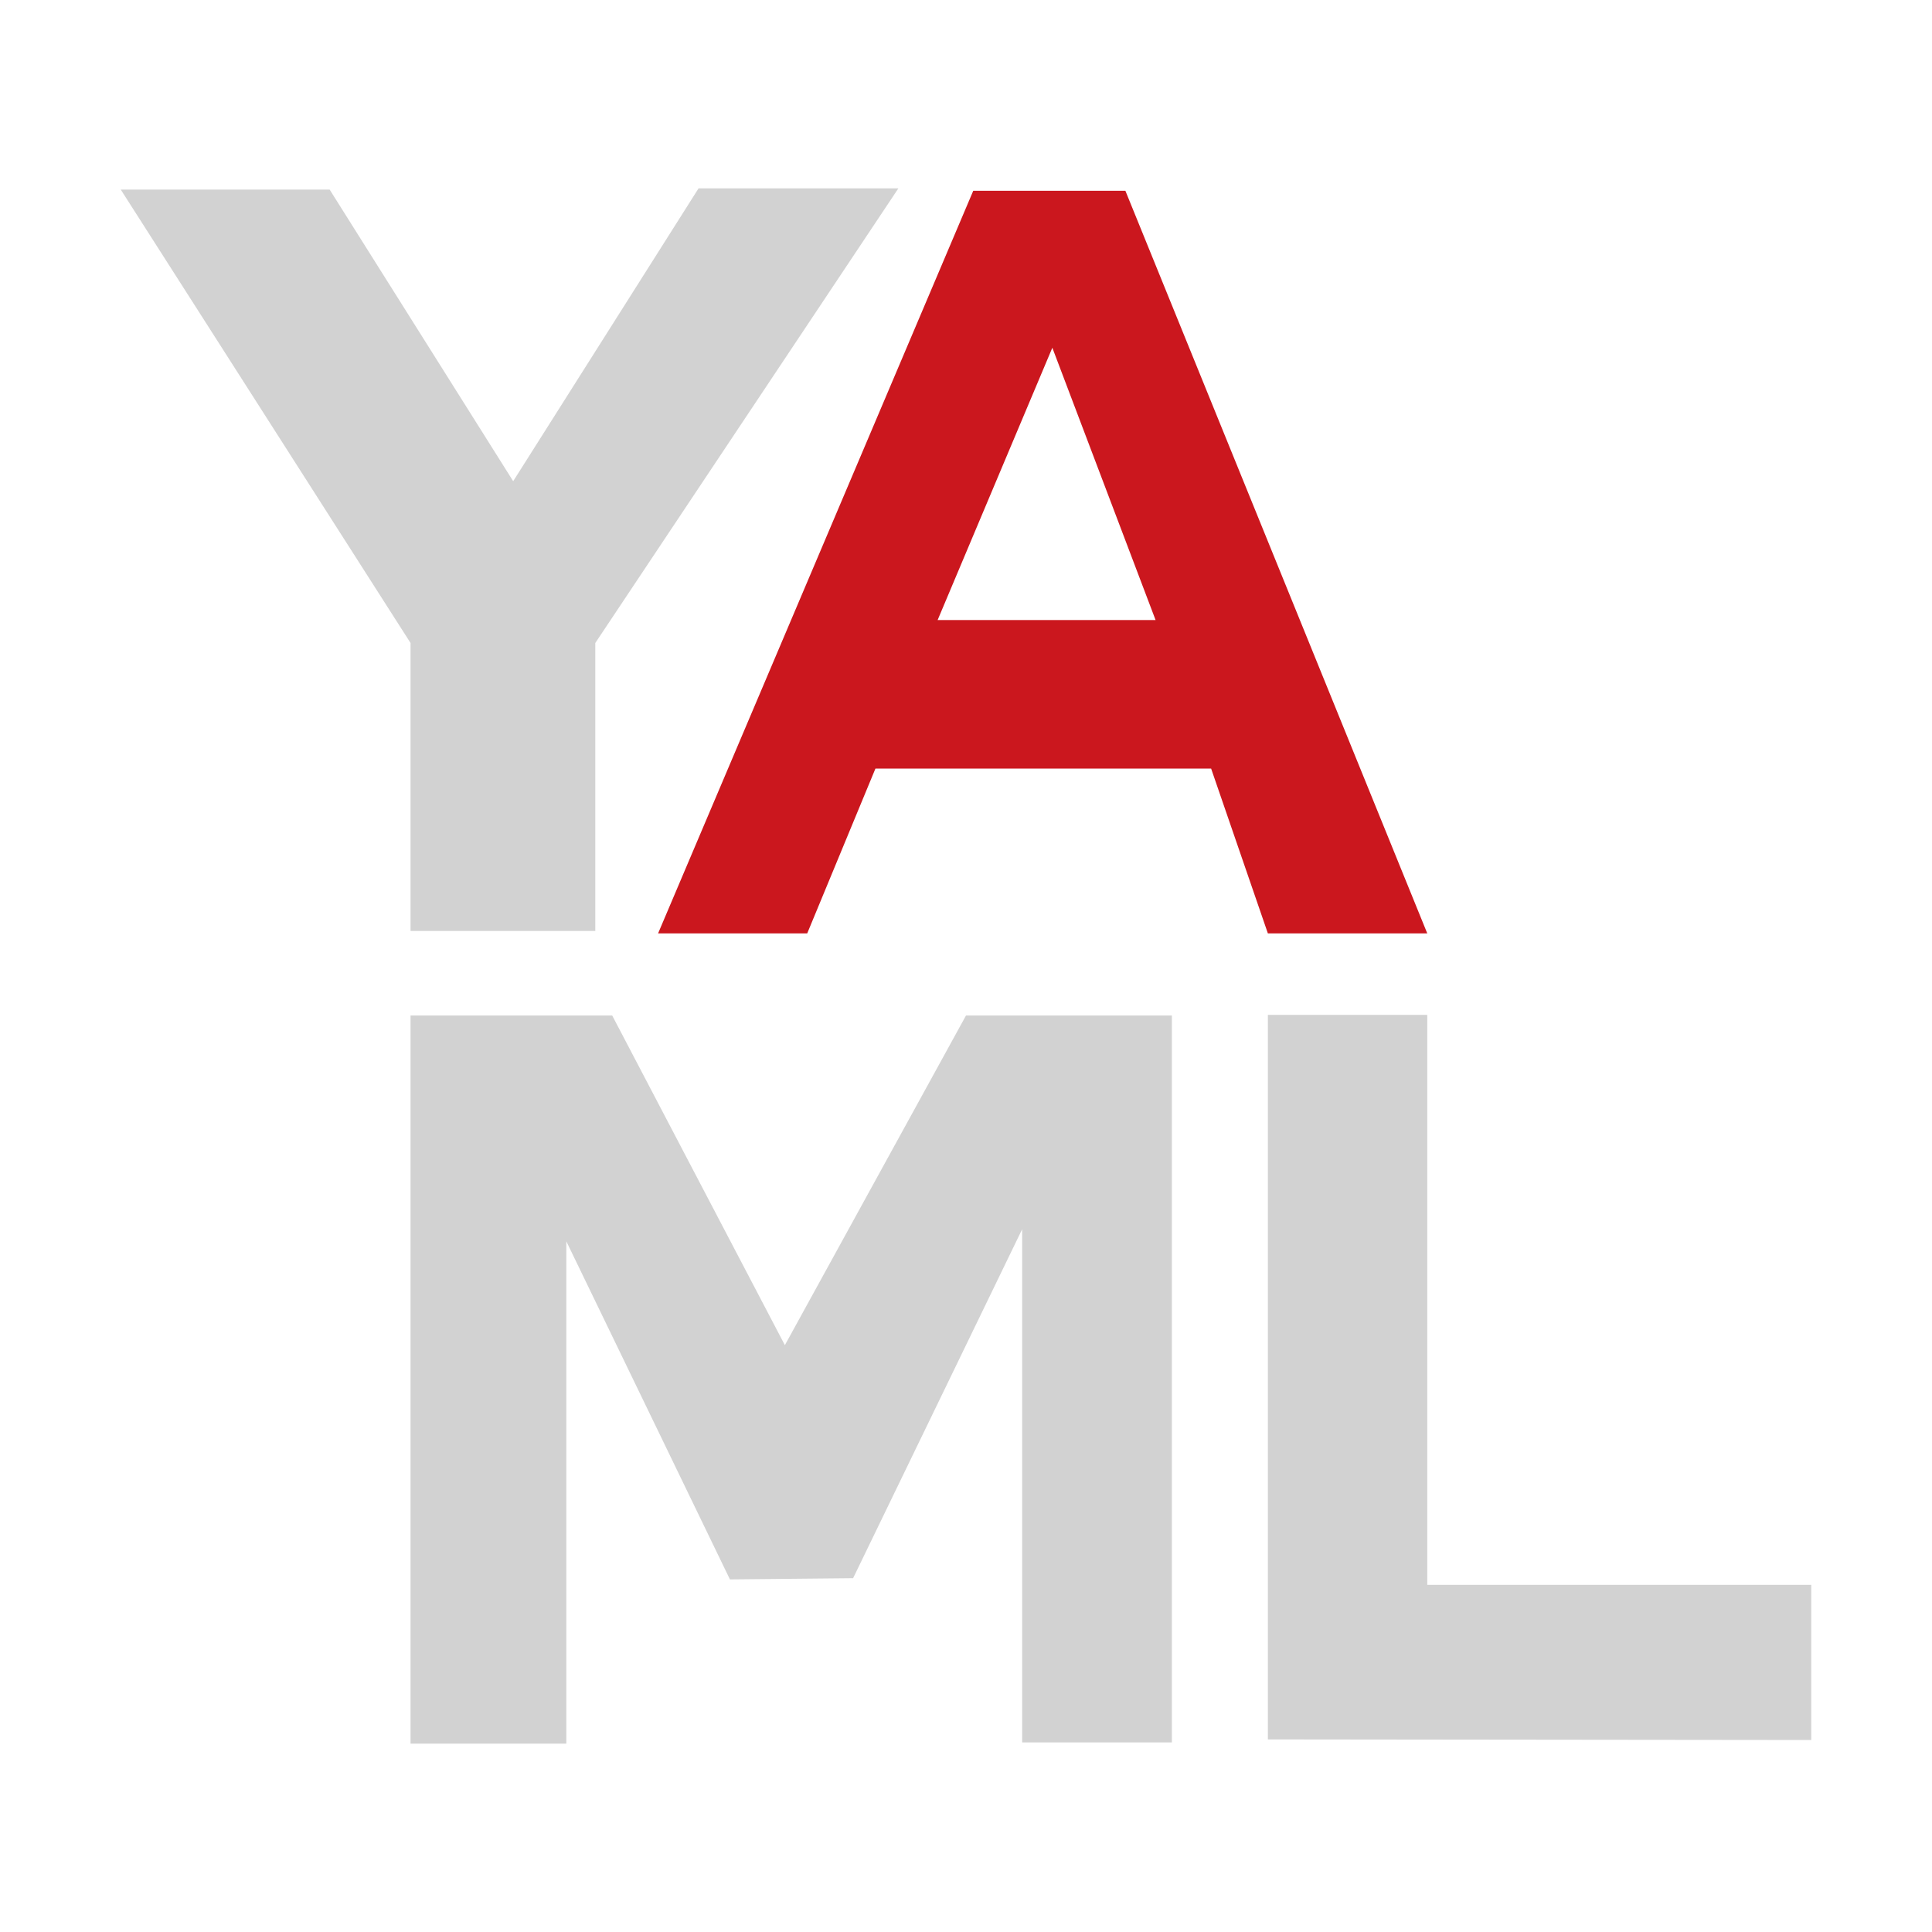
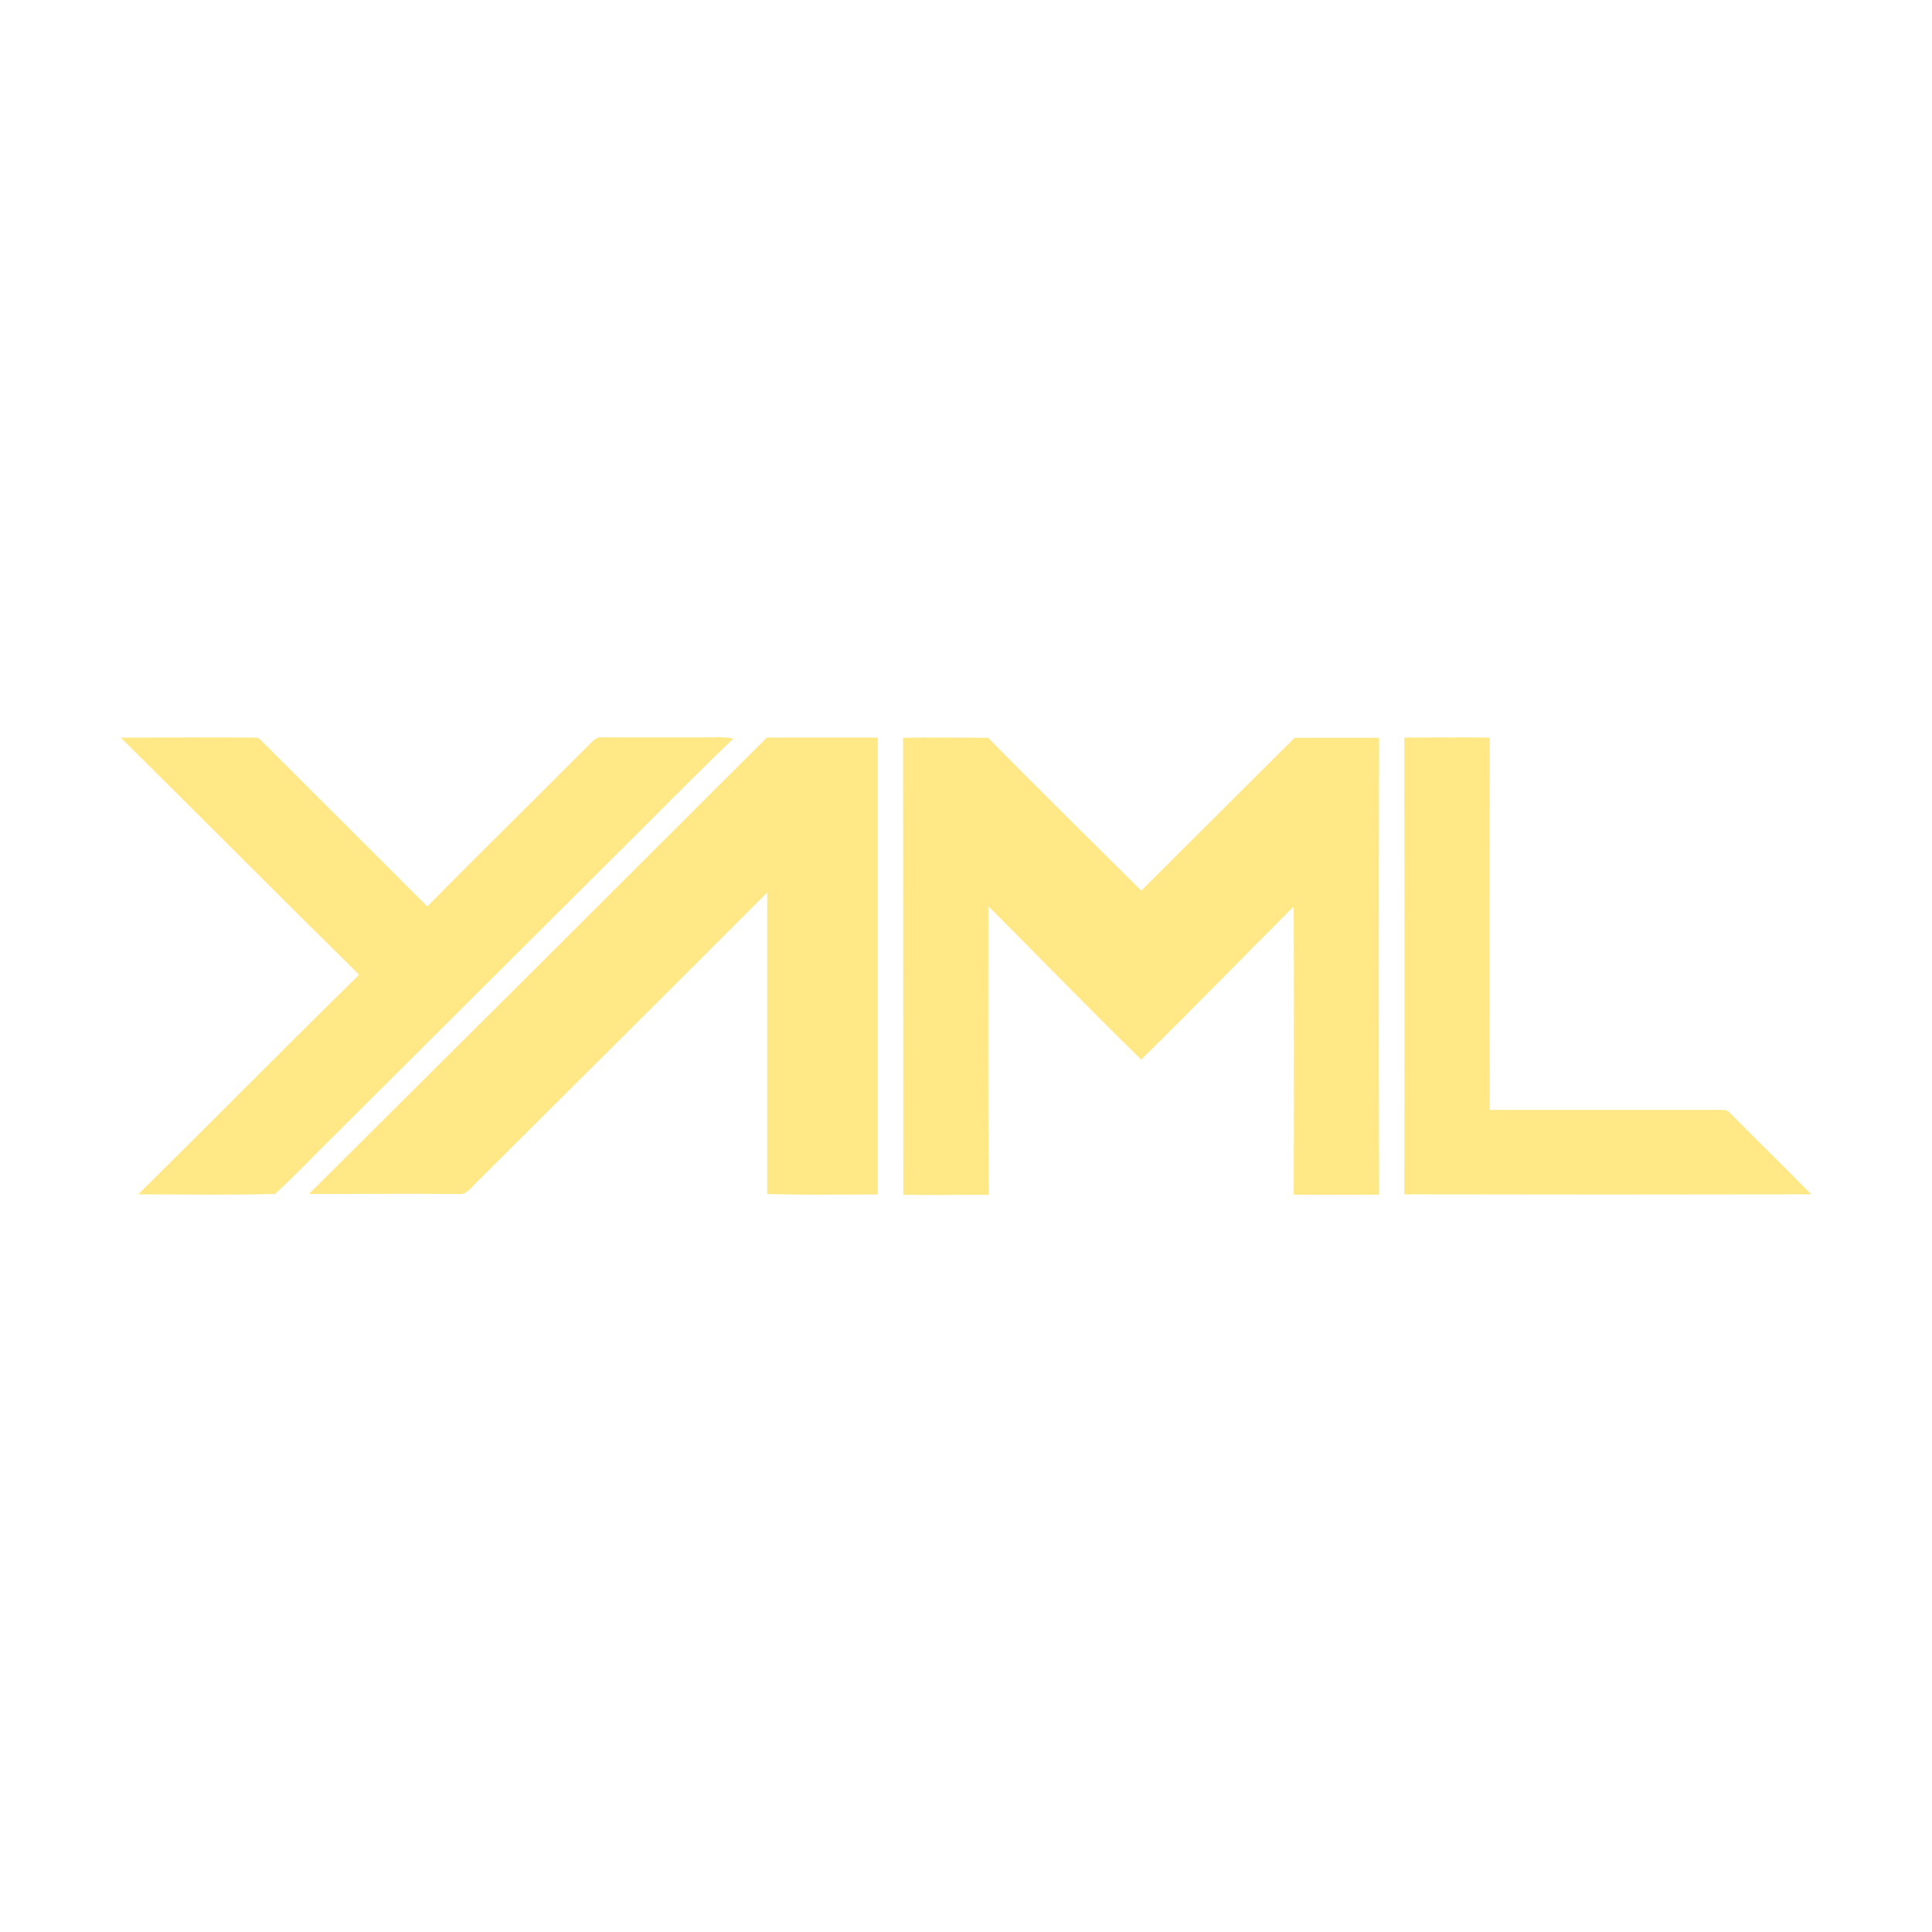
<svg xmlns="http://www.w3.org/2000/svg" viewBox="0 0 32 32">
-   <path fill="#cb171e" d="M20.06 12.73H14.5l-1.13 2.73H10.9l5.22-12.3h2.52l5 12.3H21zm-.92-2.46-1.71-4.51-1.9 4.51z" />
-   <path fill="#d2d2d2" d="M30 28.82v-2.57h-6.36v-9.44H21v12zm-15.87-2.68 2.8-5.78v8.5h2.48V16.82H16l-3 5.46-2.86-5.46H6.8v12.06h2.58v-8.32l2.71 5.6zM2 3.14h3.46L8.5 7.97l3.07-4.85h3.31l-5.02 7.53v4.77H6.8v-4.77z" />
+   <path d="M2 12.218c.755 0 1.51-.008 2.264 0l.053.038 2.761 2.758c.891-.906 1.8-1.794 2.7-2.7.053-.052.11-.113.192-.1h1.823a1.4 1.4 0 0 1 .353.019c-.7.67-1.377 1.369-2.069 2.05L5.545 18.8c-.331.324-.648.663-.989.975-.754.022-1.511.007-2.266.007 1.223-1.209 2.431-2.433 3.658-3.637-1.321-1.304-2.63-2.62-3.948-3.927M12.7 12.218h1.839v7.566c-.611 0-1.222.012-1.832-.008v-4.994c-1.6 1.607-3.209 3.2-4.811 4.8-.089.08-.166.217-.305.194-.824-.006-1.649 0-2.474 0Q8.916 16 12.7 12.218M14.958 12.22c.47-.009.939 0 1.409 0 .836.853 1.69 1.689 2.536 2.532q1.268-1.267 2.539-2.532h1.4q-.008 3.784 0 7.567c-.471 0-.943.006-1.414 0q.008-2.387 0-4.773c-.844.843-1.676 1.7-2.526 2.536-.856-.835-1.687-1.695-2.532-2.541 0 1.594-.006 3.188.006 4.781-.472 0-.943.005-1.415 0q-.003-3.79-.003-7.57M23.259 12.217c.472 0 .944-.007 1.416 0q-.007 3.083 0 6.166h3.782c.063.006.144-.012.191.045.448.454.907.9 1.353 1.354q-3.371.007-6.741 0 .007-3.782-.001-7.565" style="fill:#ffe885" />
</svg>
